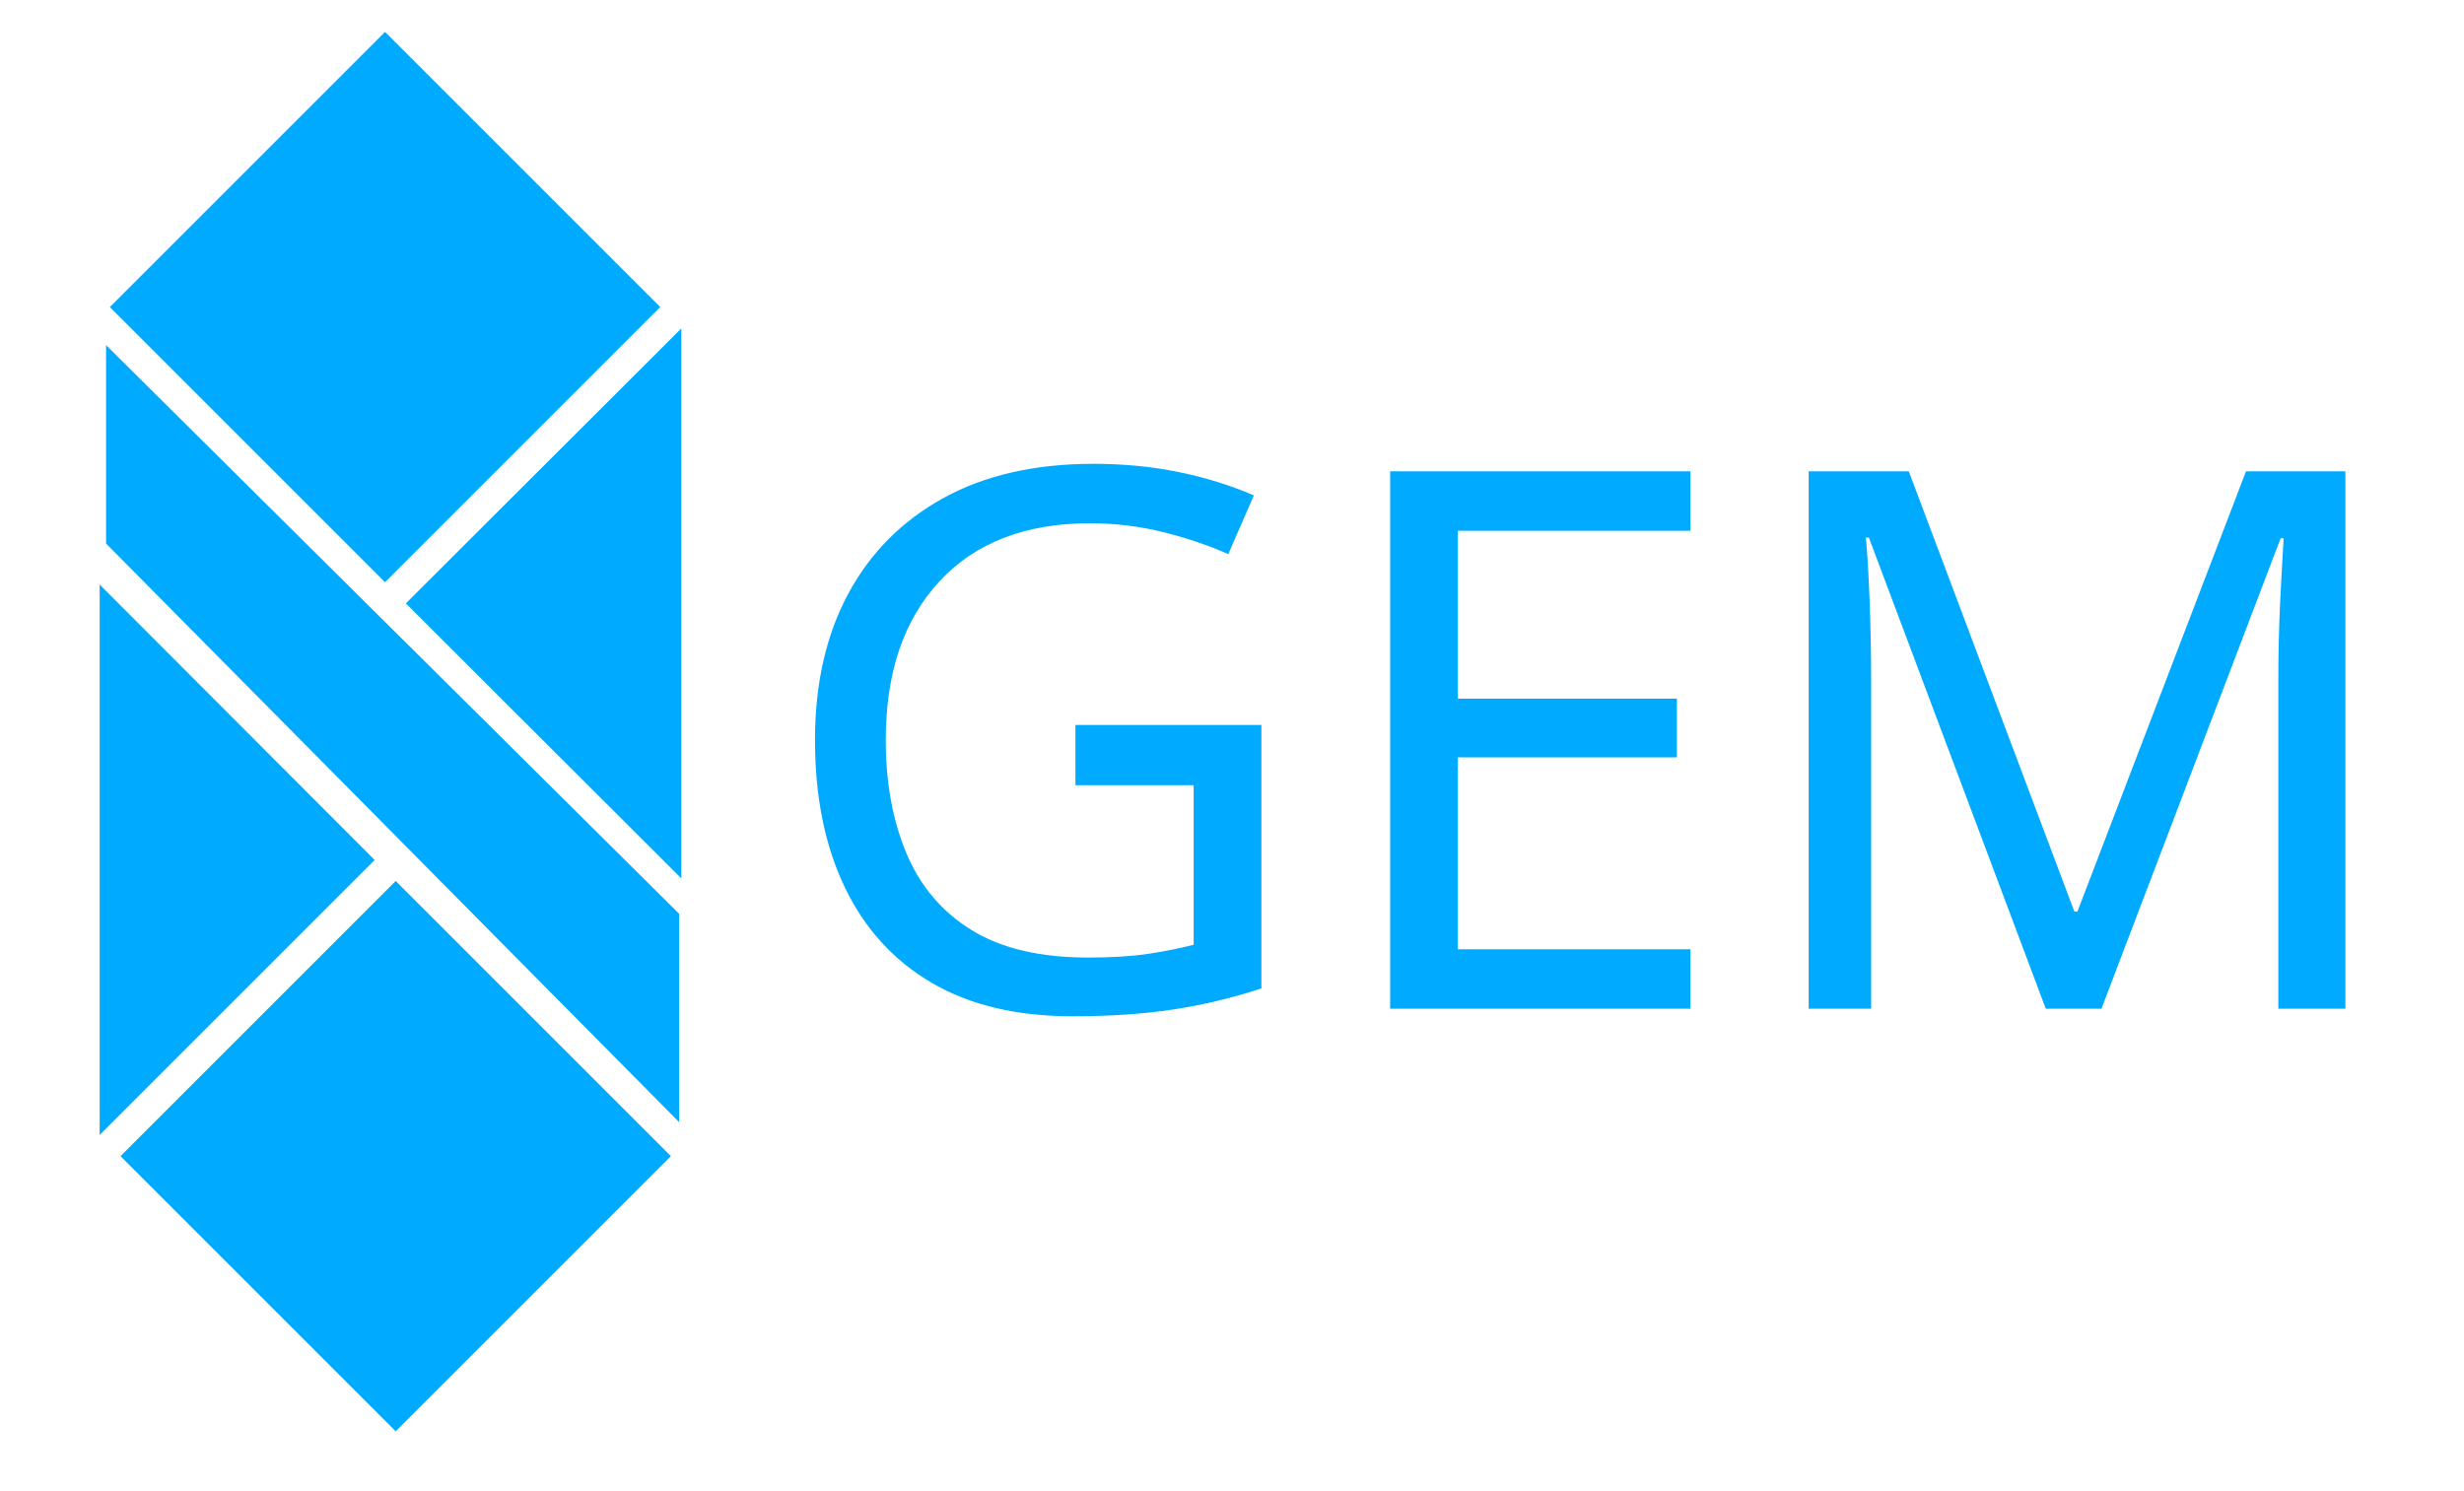
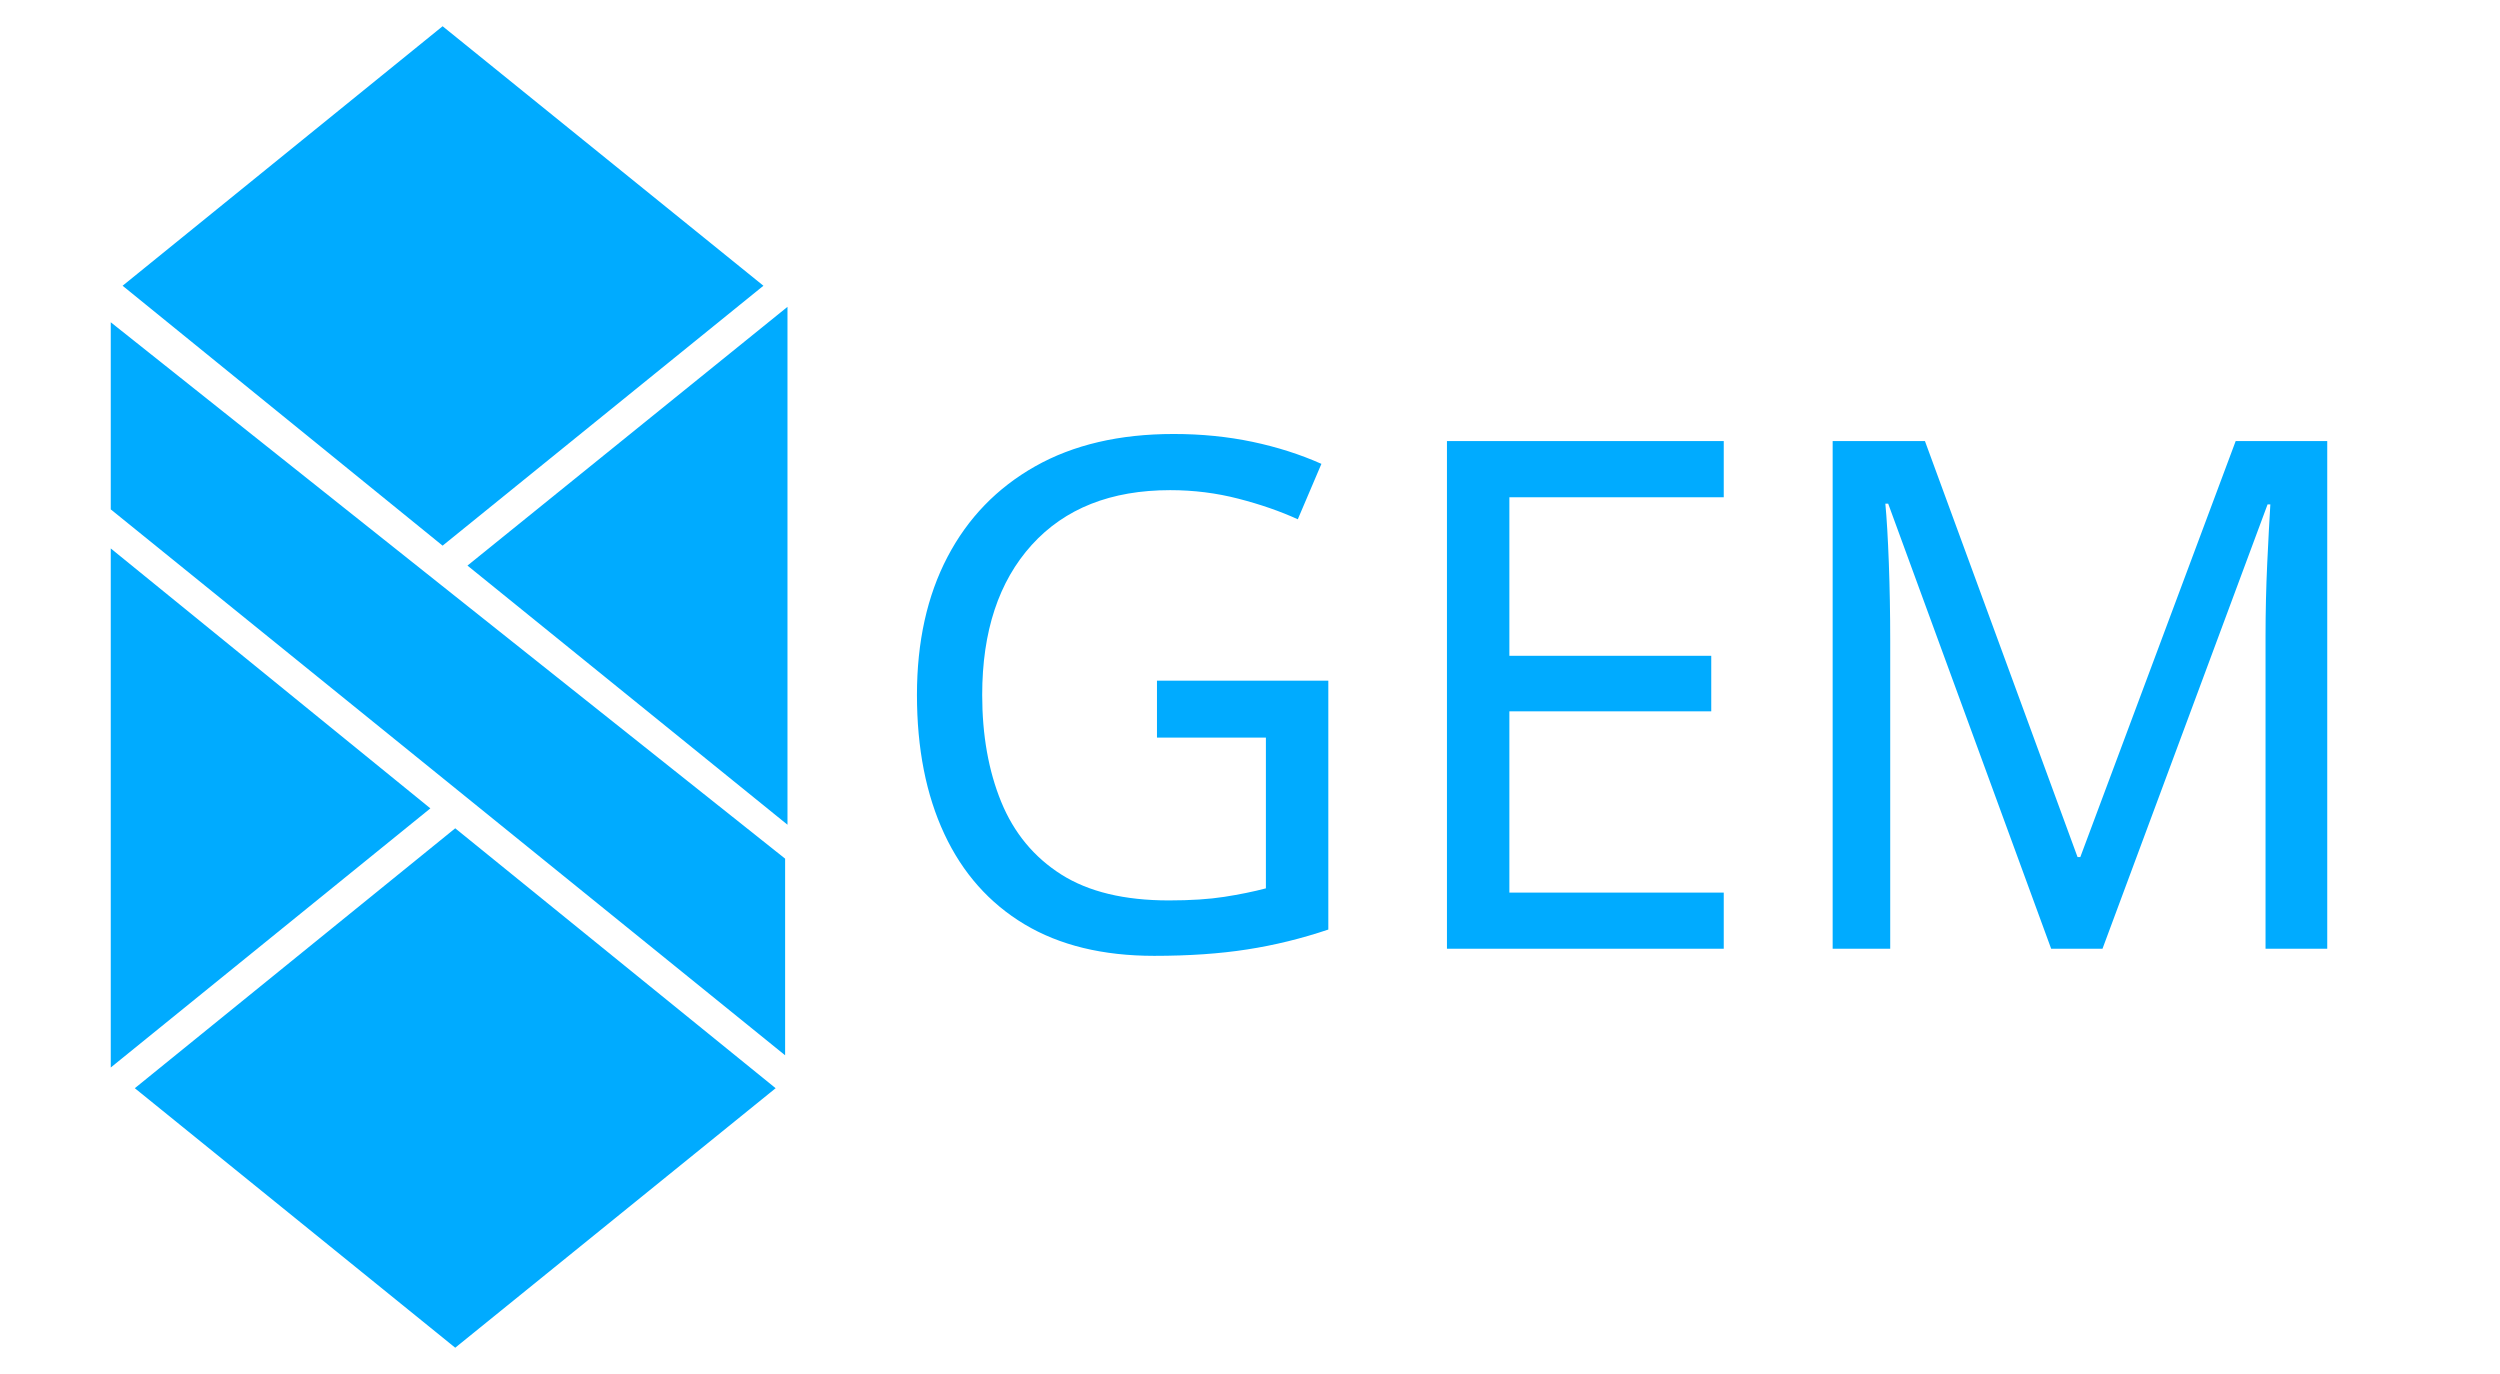
- <svg xmlns="http://www.w3.org/2000/svg" version="1.1" id="Layer_1" x="0px" y="0px" viewBox="0 0 576.1 348.6" style="enable-background:new 0 0 576.1 348.6;" xml:space="preserve">
+ <svg xmlns="http://www.w3.org/2000/svg" version="1.1" id="Layer_1" x="0px" y="0px" viewBox="0 0 634.3 348.6" style="enable-background:new 0 0 634.3 348.6;" xml:space="preserve">
  <style type="text/css">
	.st0{fill:#00ABFF;stroke:#00ABFF;stroke-miterlimit:10;}
	.st1{fill:#00ABFF;}
	.st2{font-family:'FuturaPT-Book';}
- 	.st3{font-size:176px;}
+ 	.st3{font-size:180.409px;}
</style>
  <g>
-     <rect x="45" y="26.8" transform="matrix(0.7071 0.7071 -0.7071 0.7071 77.1562 -42.605)" class="st0" width="90" height="90" />
-     <polygon class="st0" points="158.8,204.2 95.6,141.1 158.8,78  " />
-     <polygon class="st0" points="25.3,81.9 25.3,126.9 158.3,261.2 158.3,213.9  " />
-     <rect x="47.6" y="225.3" transform="matrix(-0.7071 -0.7071 0.7071 -0.7071 -33.1339 526.9606)" class="st0" width="90" height="90" />
-     <polygon class="st0" points="23.8,137.9 86.9,201.1 23.8,264.2  " />
+     <polygon class="st0" points="112.3,7.3 192.9,72.5 112.3,137.8 31.9,72.5  " />
+     <polygon class="st0" points="199.3,208.2 119.4,143.5 199.3,78.9  " />
+     <polygon class="st0" points="28.6,82.8 28.6,129 198.7,266.7 198.7,218.1  " />
+     <polygon class="st0" points="115.5,341.3 35,276.1 115.5,210.8 196,276.1  " />
+     <polygon class="st0" points="28.6,140.2 108.4,205.1 28.6,269.8  " />
  </g>
-   <text transform="matrix(1 0 0 1 179.8167 235.881)" class="st1 st2 st3">GEM</text>
+   <text transform="matrix(0.9756 0 0 1 221.9163 240.7209)" class="st1 st2 st3">GEM</text>
</svg>
